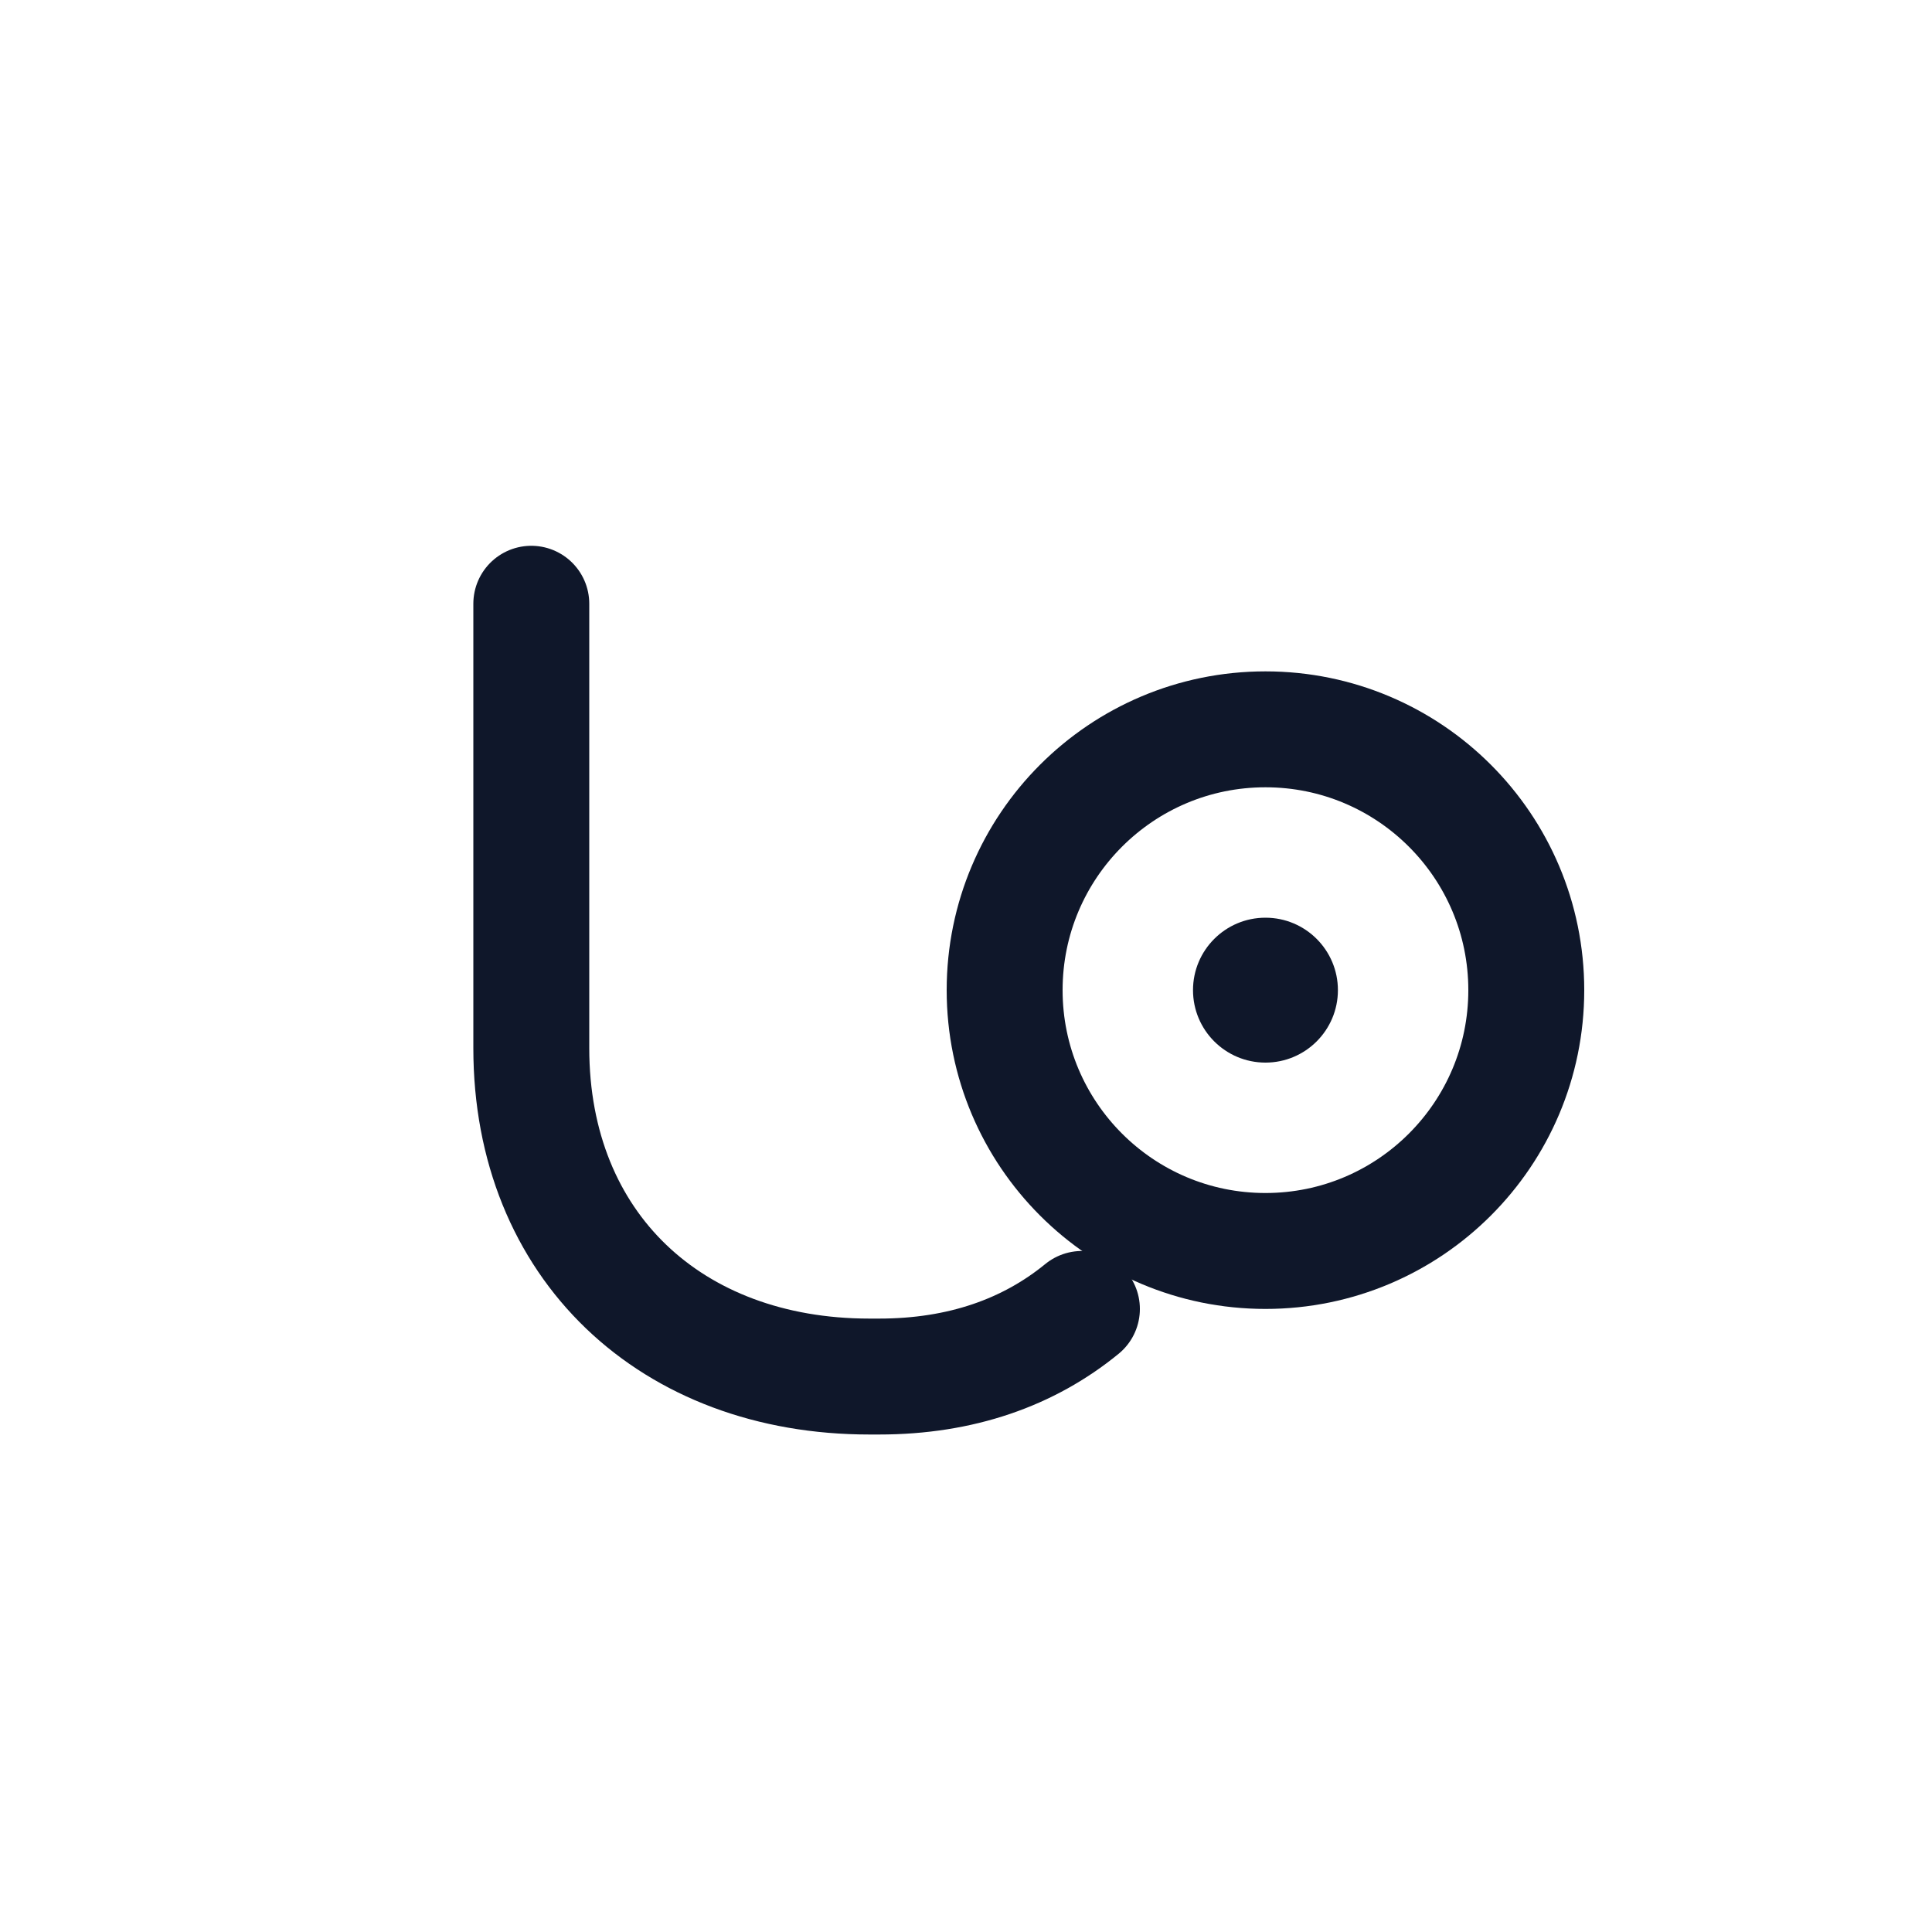
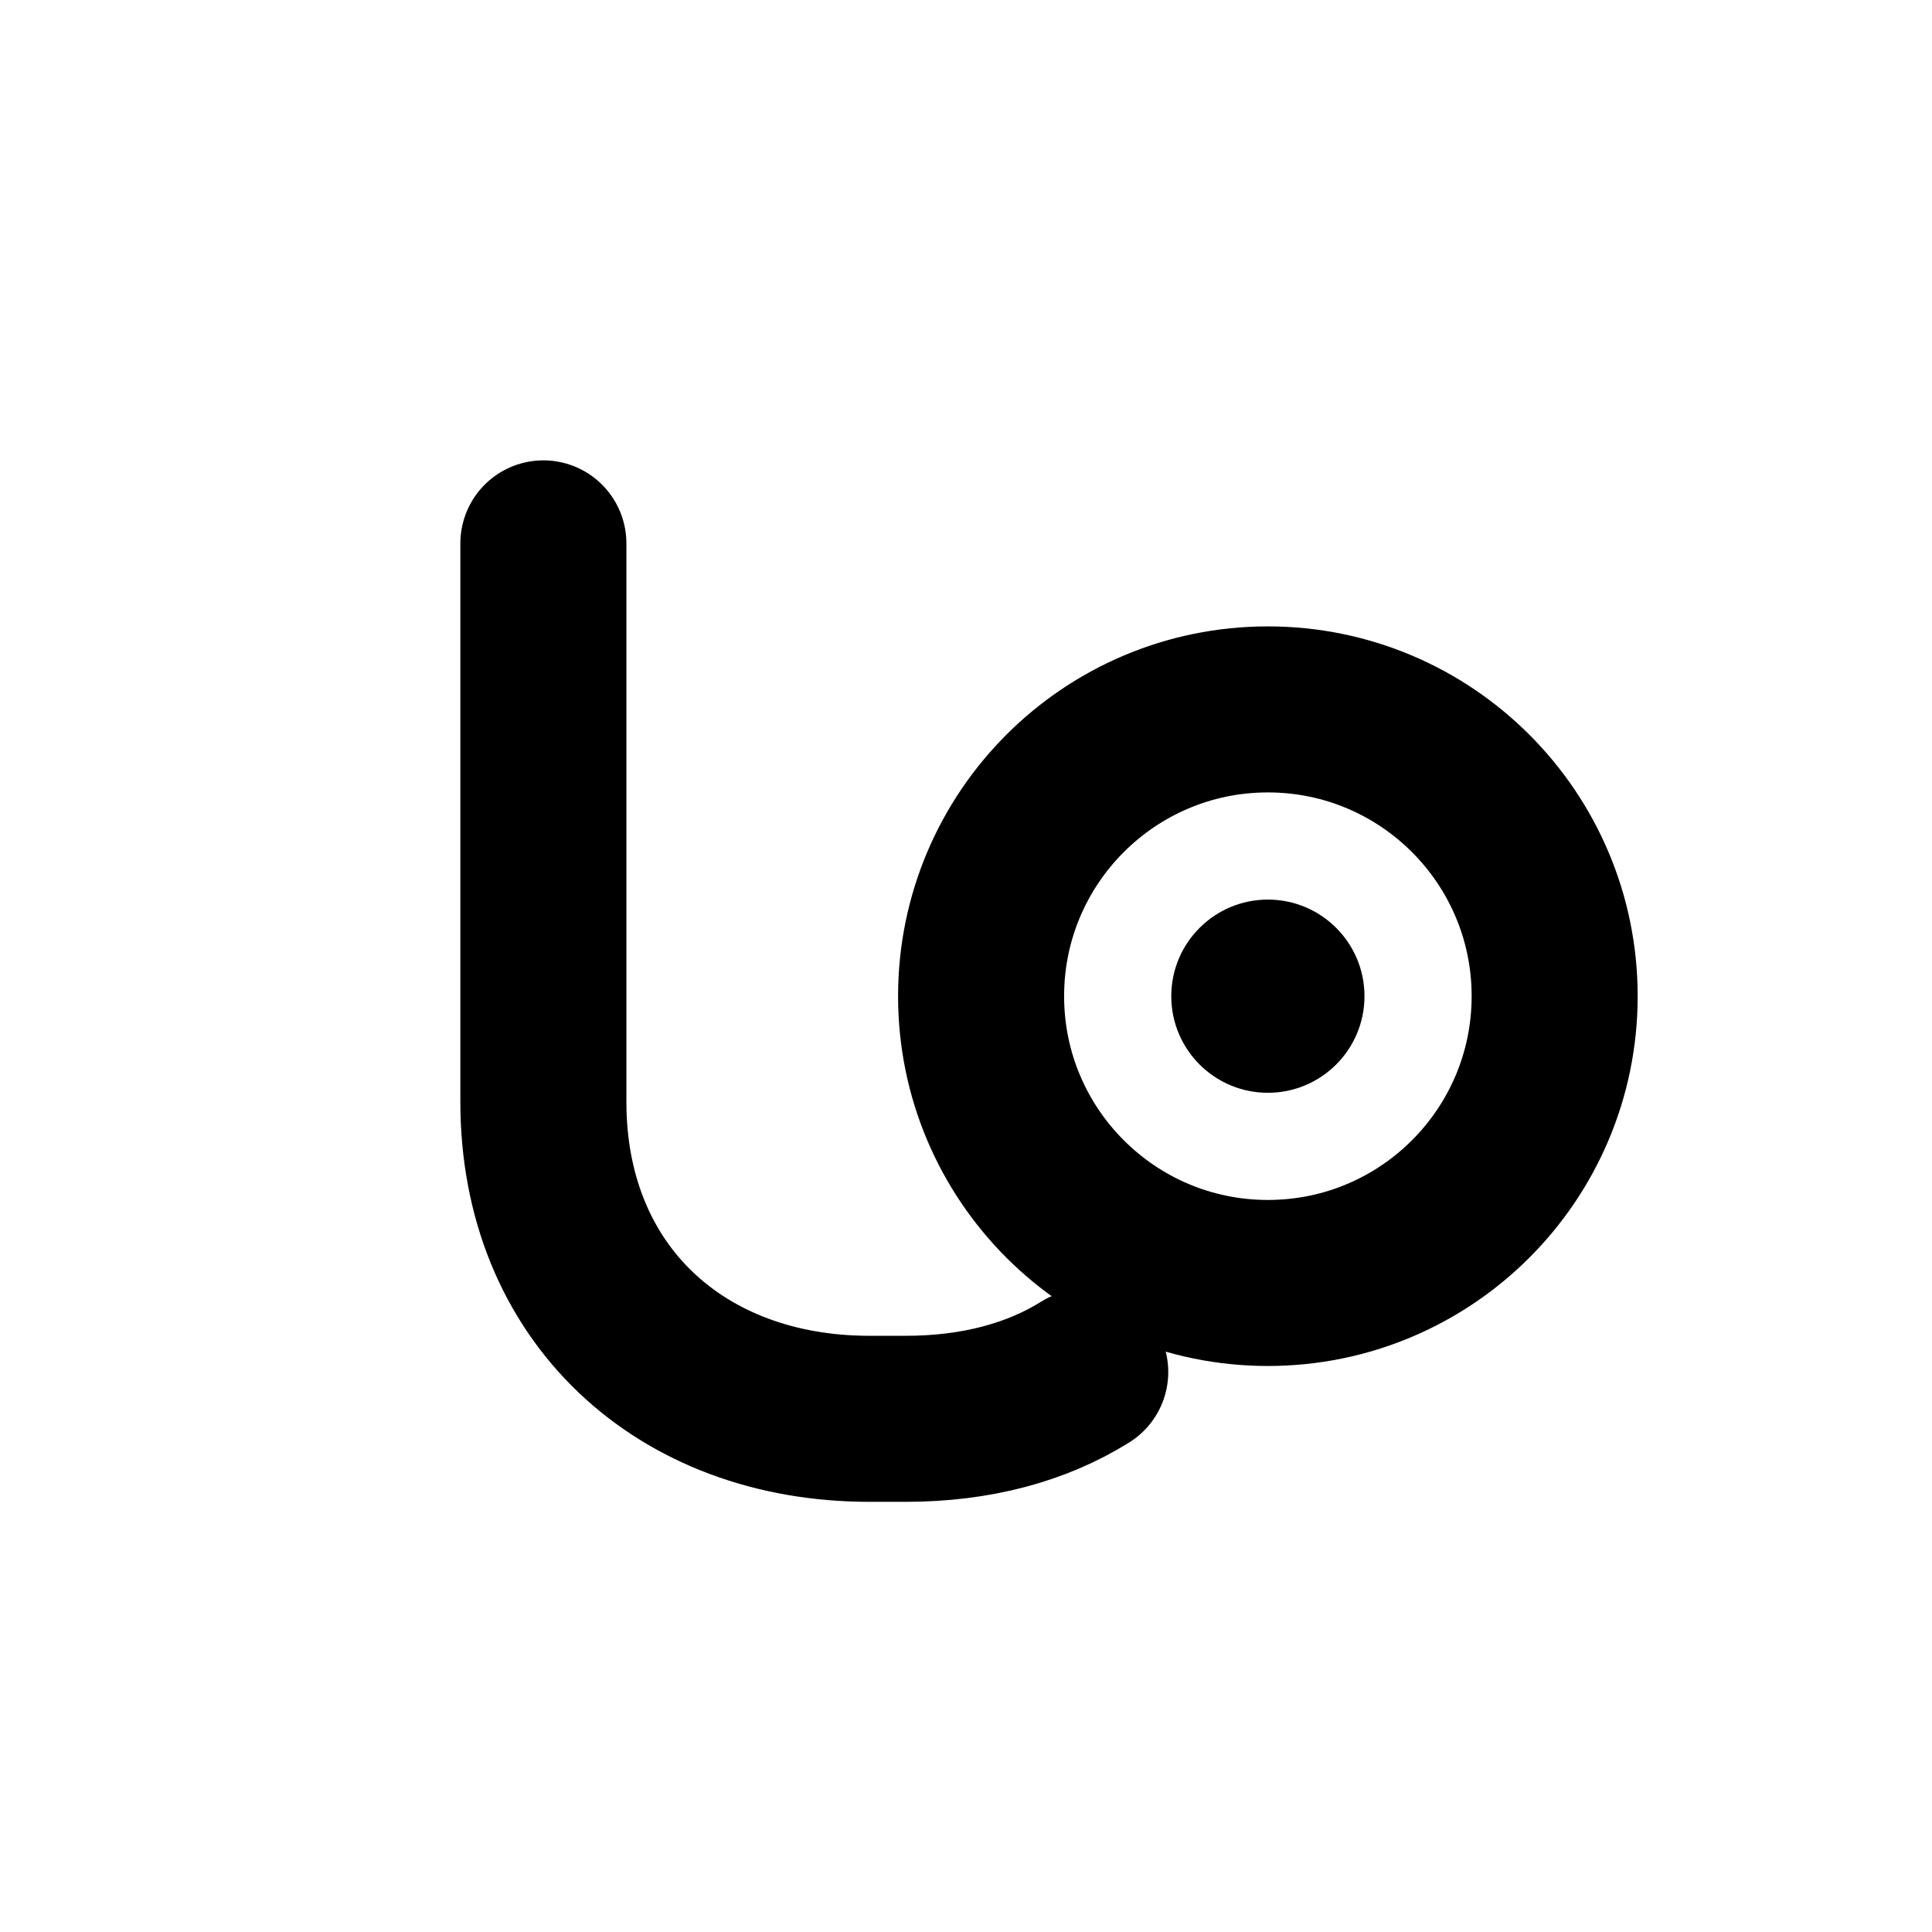
- <svg xmlns="http://www.w3.org/2000/svg" viewBox="0 0 40 40" fill="none">
-   <path d="M11 12.5v9.2c0 4.1 2.9 6.8 7 6.8h.2c1.7 0 3.1-.5 4.2-1.4" stroke="#0f172a" stroke-width="2.4" stroke-linecap="round" />
-   <circle cx="26.2" cy="20.5" r="5.4" stroke="#0f172a" stroke-width="2.4" />
-   <circle cx="26.2" cy="20.5" r="1.5" fill="#0f172a" />
+ <svg xmlns="http://www.w3.org/2000/svg" viewBox="0 0 64 64">
+   <path d="M18 18v18.5c0 6.35 4.55 10.5 10.8 10.5h1.2c2.35 0 4.35-.55 5.95-1.55" fill="none" stroke="#000" stroke-width="5.5" stroke-linecap="round" stroke-linejoin="round" />
+   <circle cx="42" cy="33" r="9.5" fill="none" stroke="#000" stroke-width="5.5" />
+   <circle cx="42" cy="33" r="3.2" fill="#000" />
</svg>
